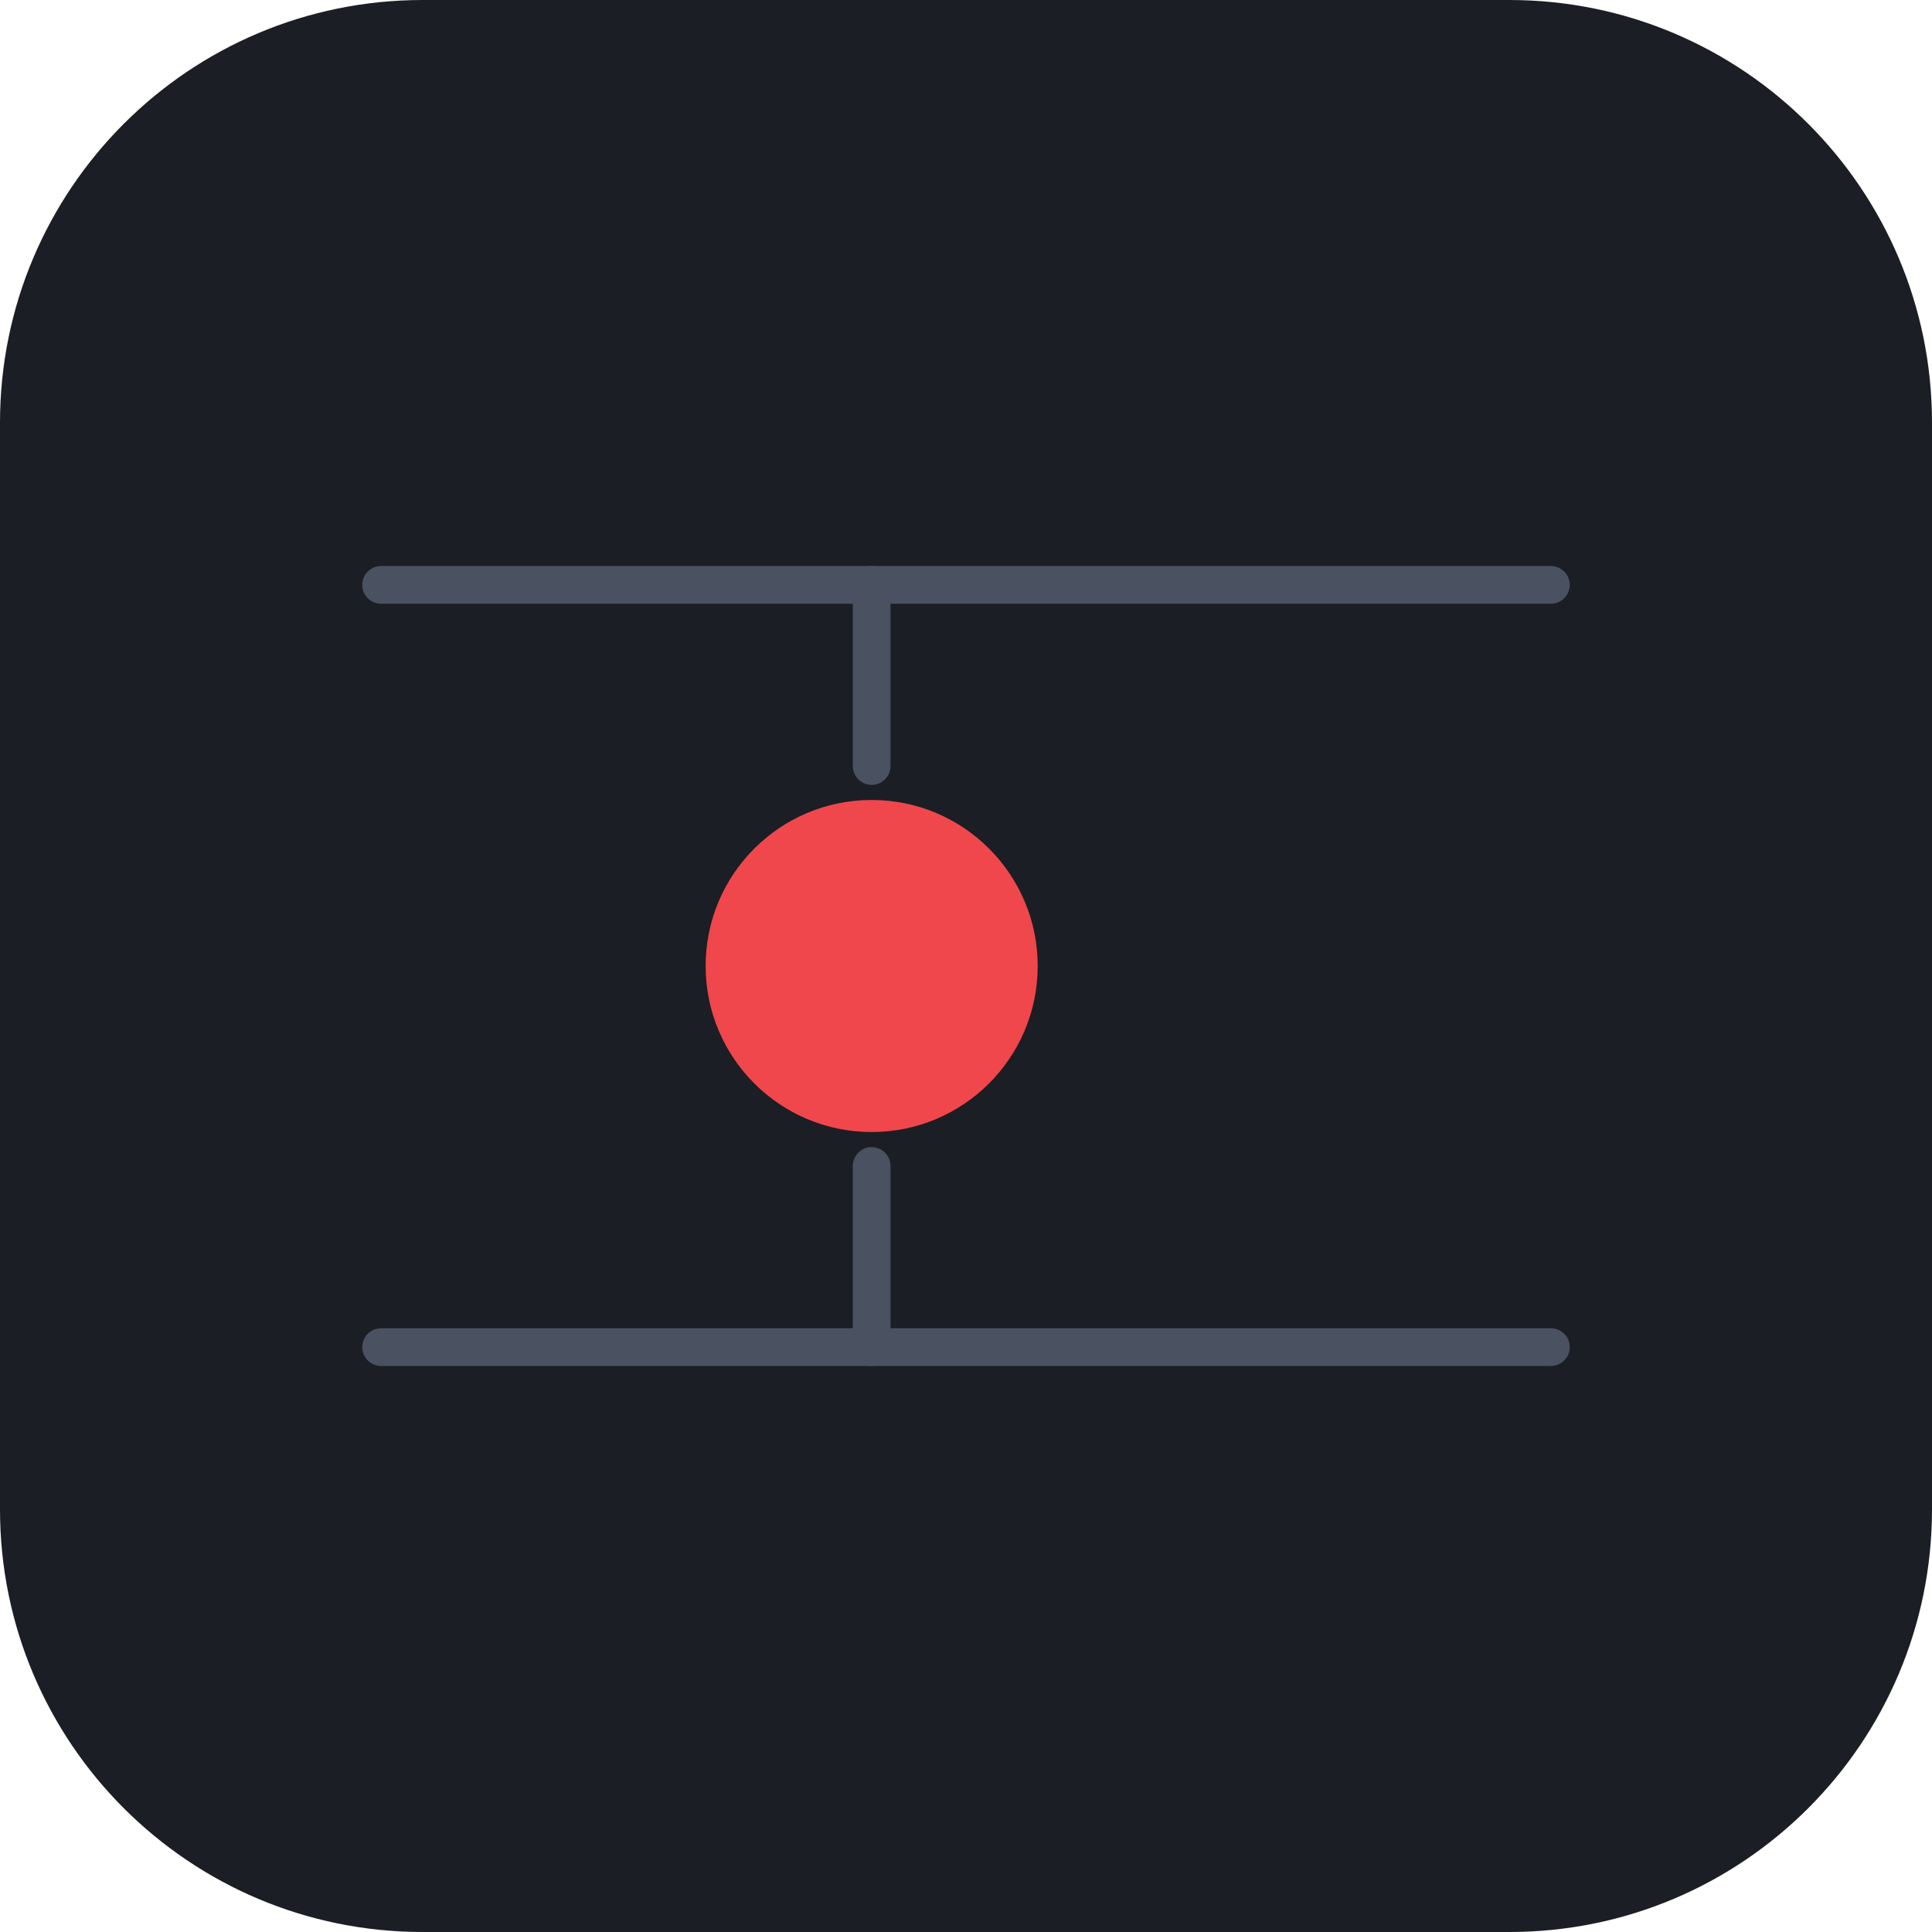
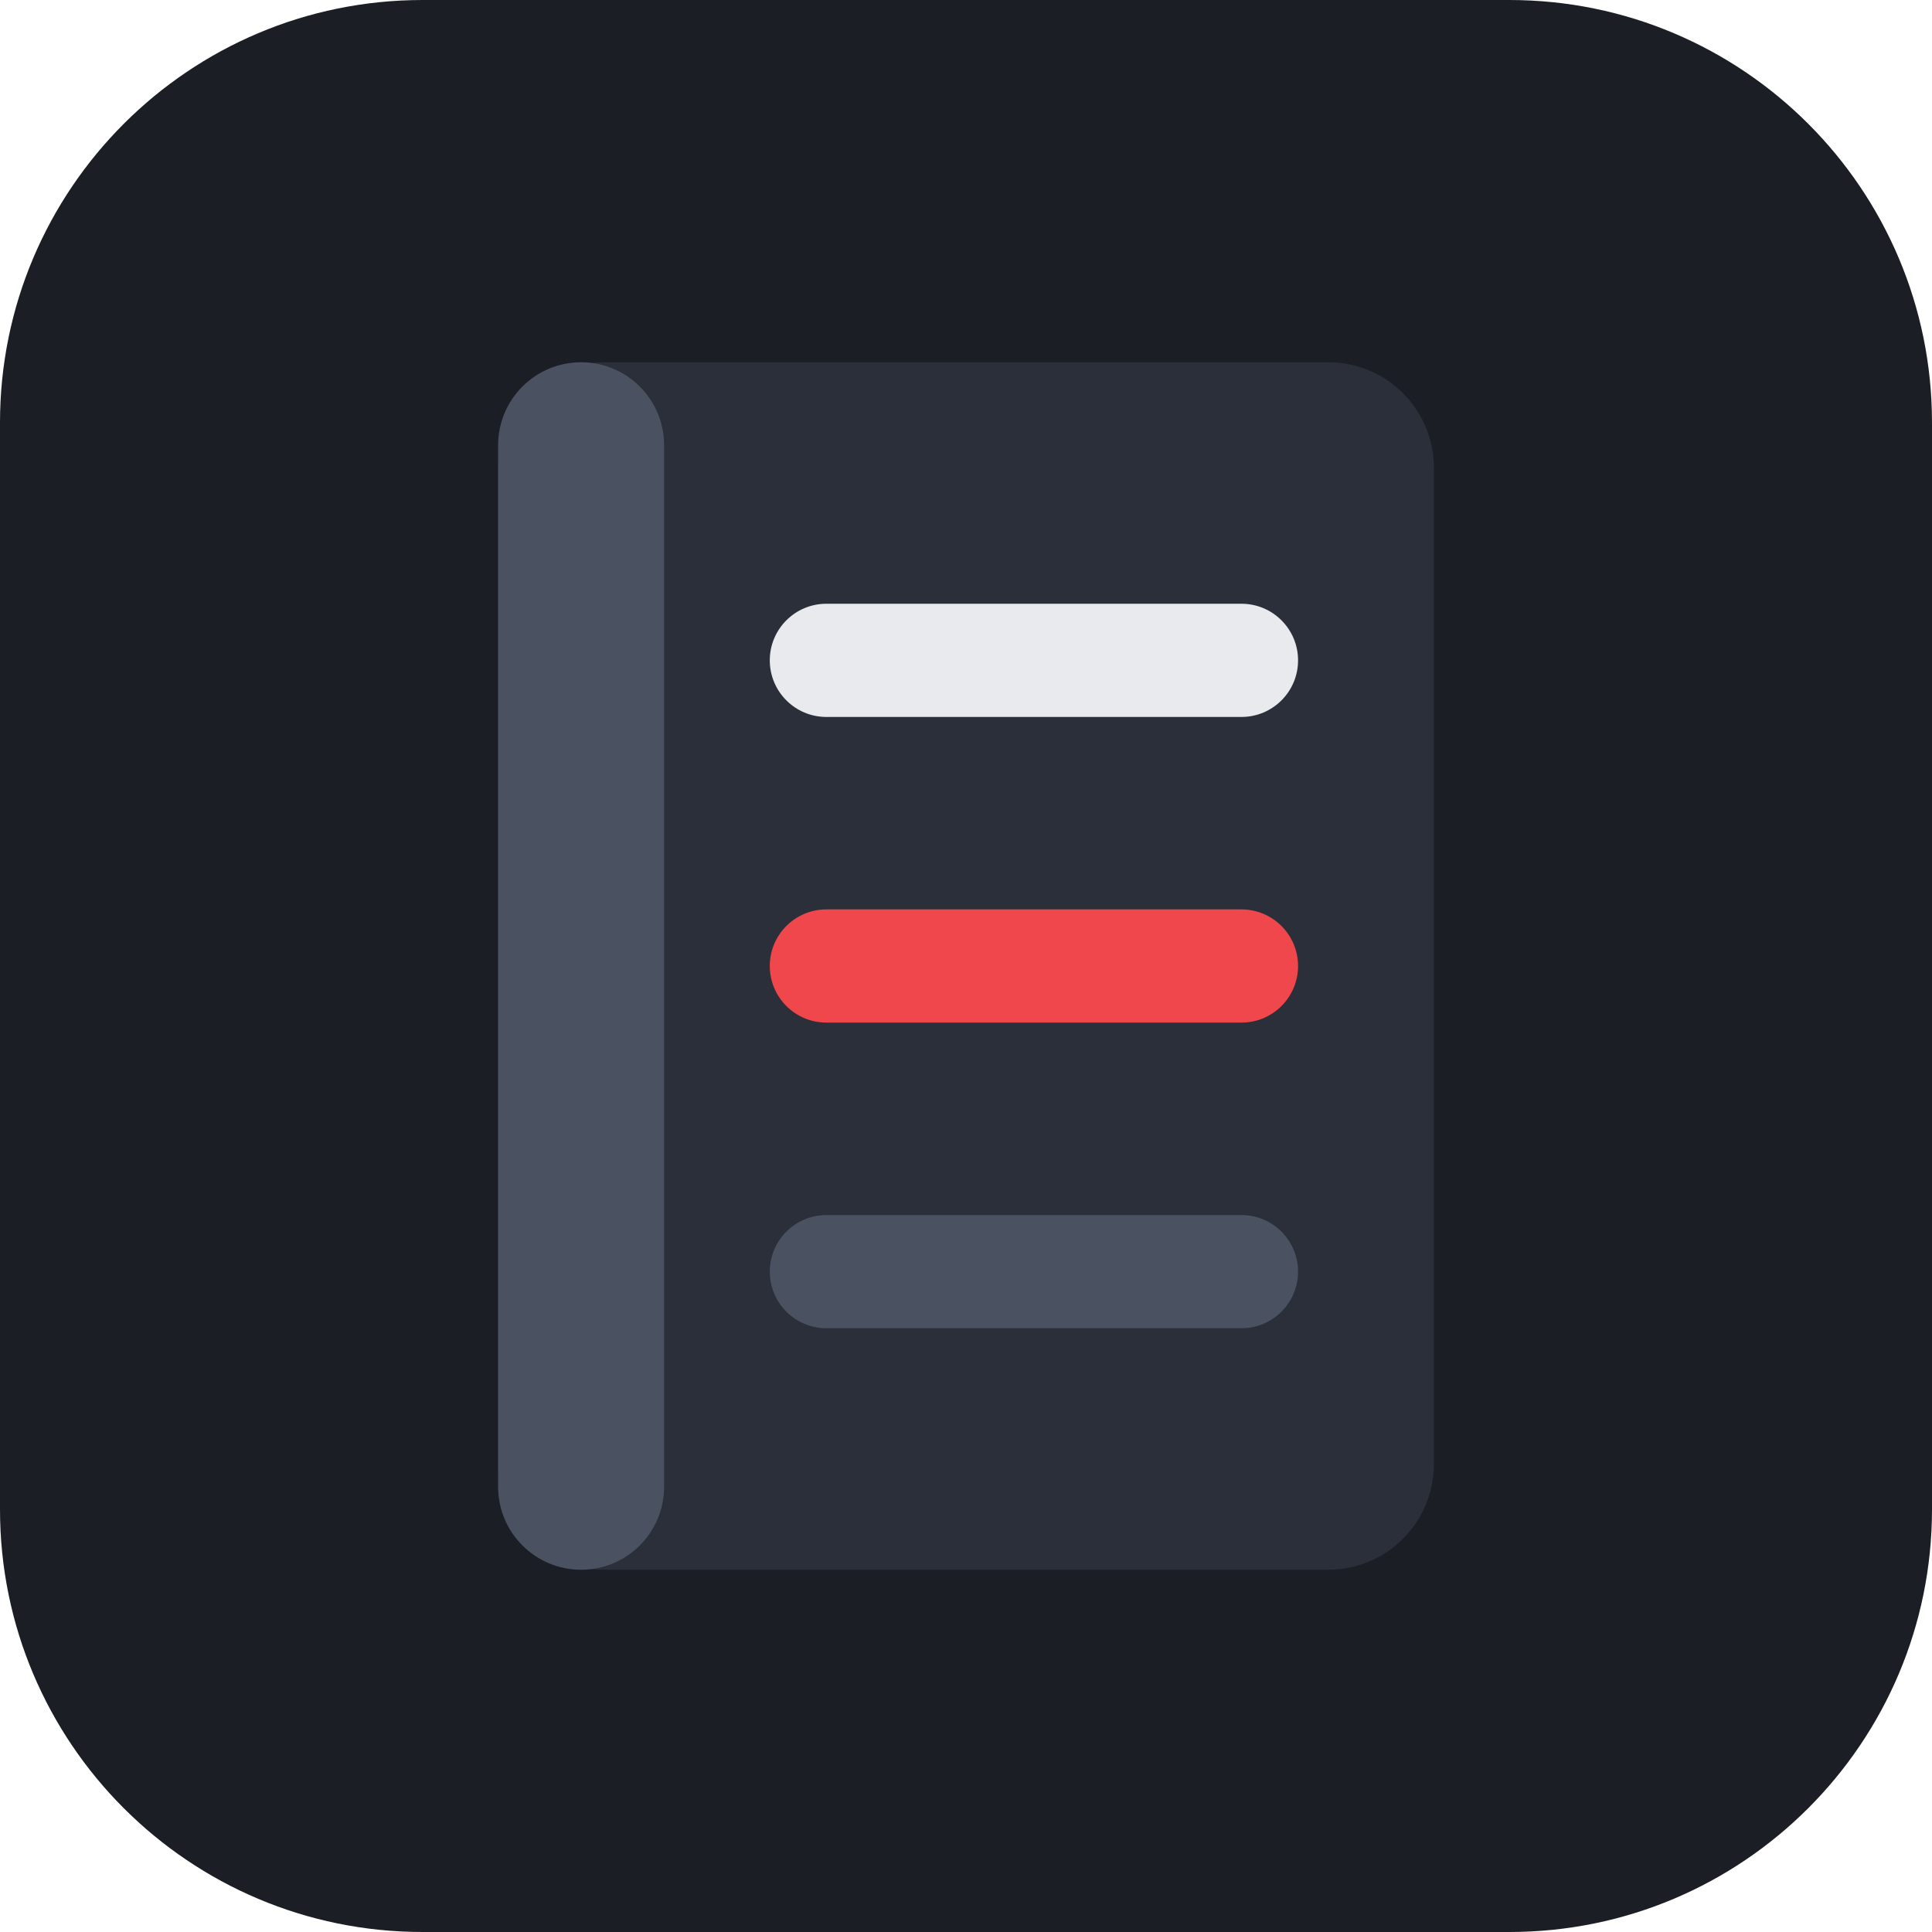
<svg xmlns="http://www.w3.org/2000/svg" viewBox="0 0 512 512">
  <rect width="512" height="512" rx="112" fill="#1b1e24" />
-   <rect x="96" y="150" width="320" height="10" rx="5" fill="#4a5160" />
-   <rect x="96" y="352" width="320" height="10" rx="5" fill="#4a5160" />
-   <rect x="226" y="150" width="10" height="58" rx="5" fill="#4a5160" />
-   <rect x="226" y="304" width="10" height="58" rx="5" fill="#4a5160" />
-   <circle cx="231" cy="256" r="44" fill="#f0474c" />
+   <rect x="132" y="96" width="248" height="320" rx="28" fill="#2a2f39" />
+   <rect x="132" y="96" width="44" height="320" rx="22" fill="#4a5160" />
+   <rect x="204" y="160" width="140" height="30" rx="15" fill="#e9eaee" />
+   <rect x="204" y="241" width="140" height="30" rx="15" fill="#f0474c" />
+   <rect x="204" y="322" width="140" height="30" rx="15" fill="#4a5160" />
</svg>
